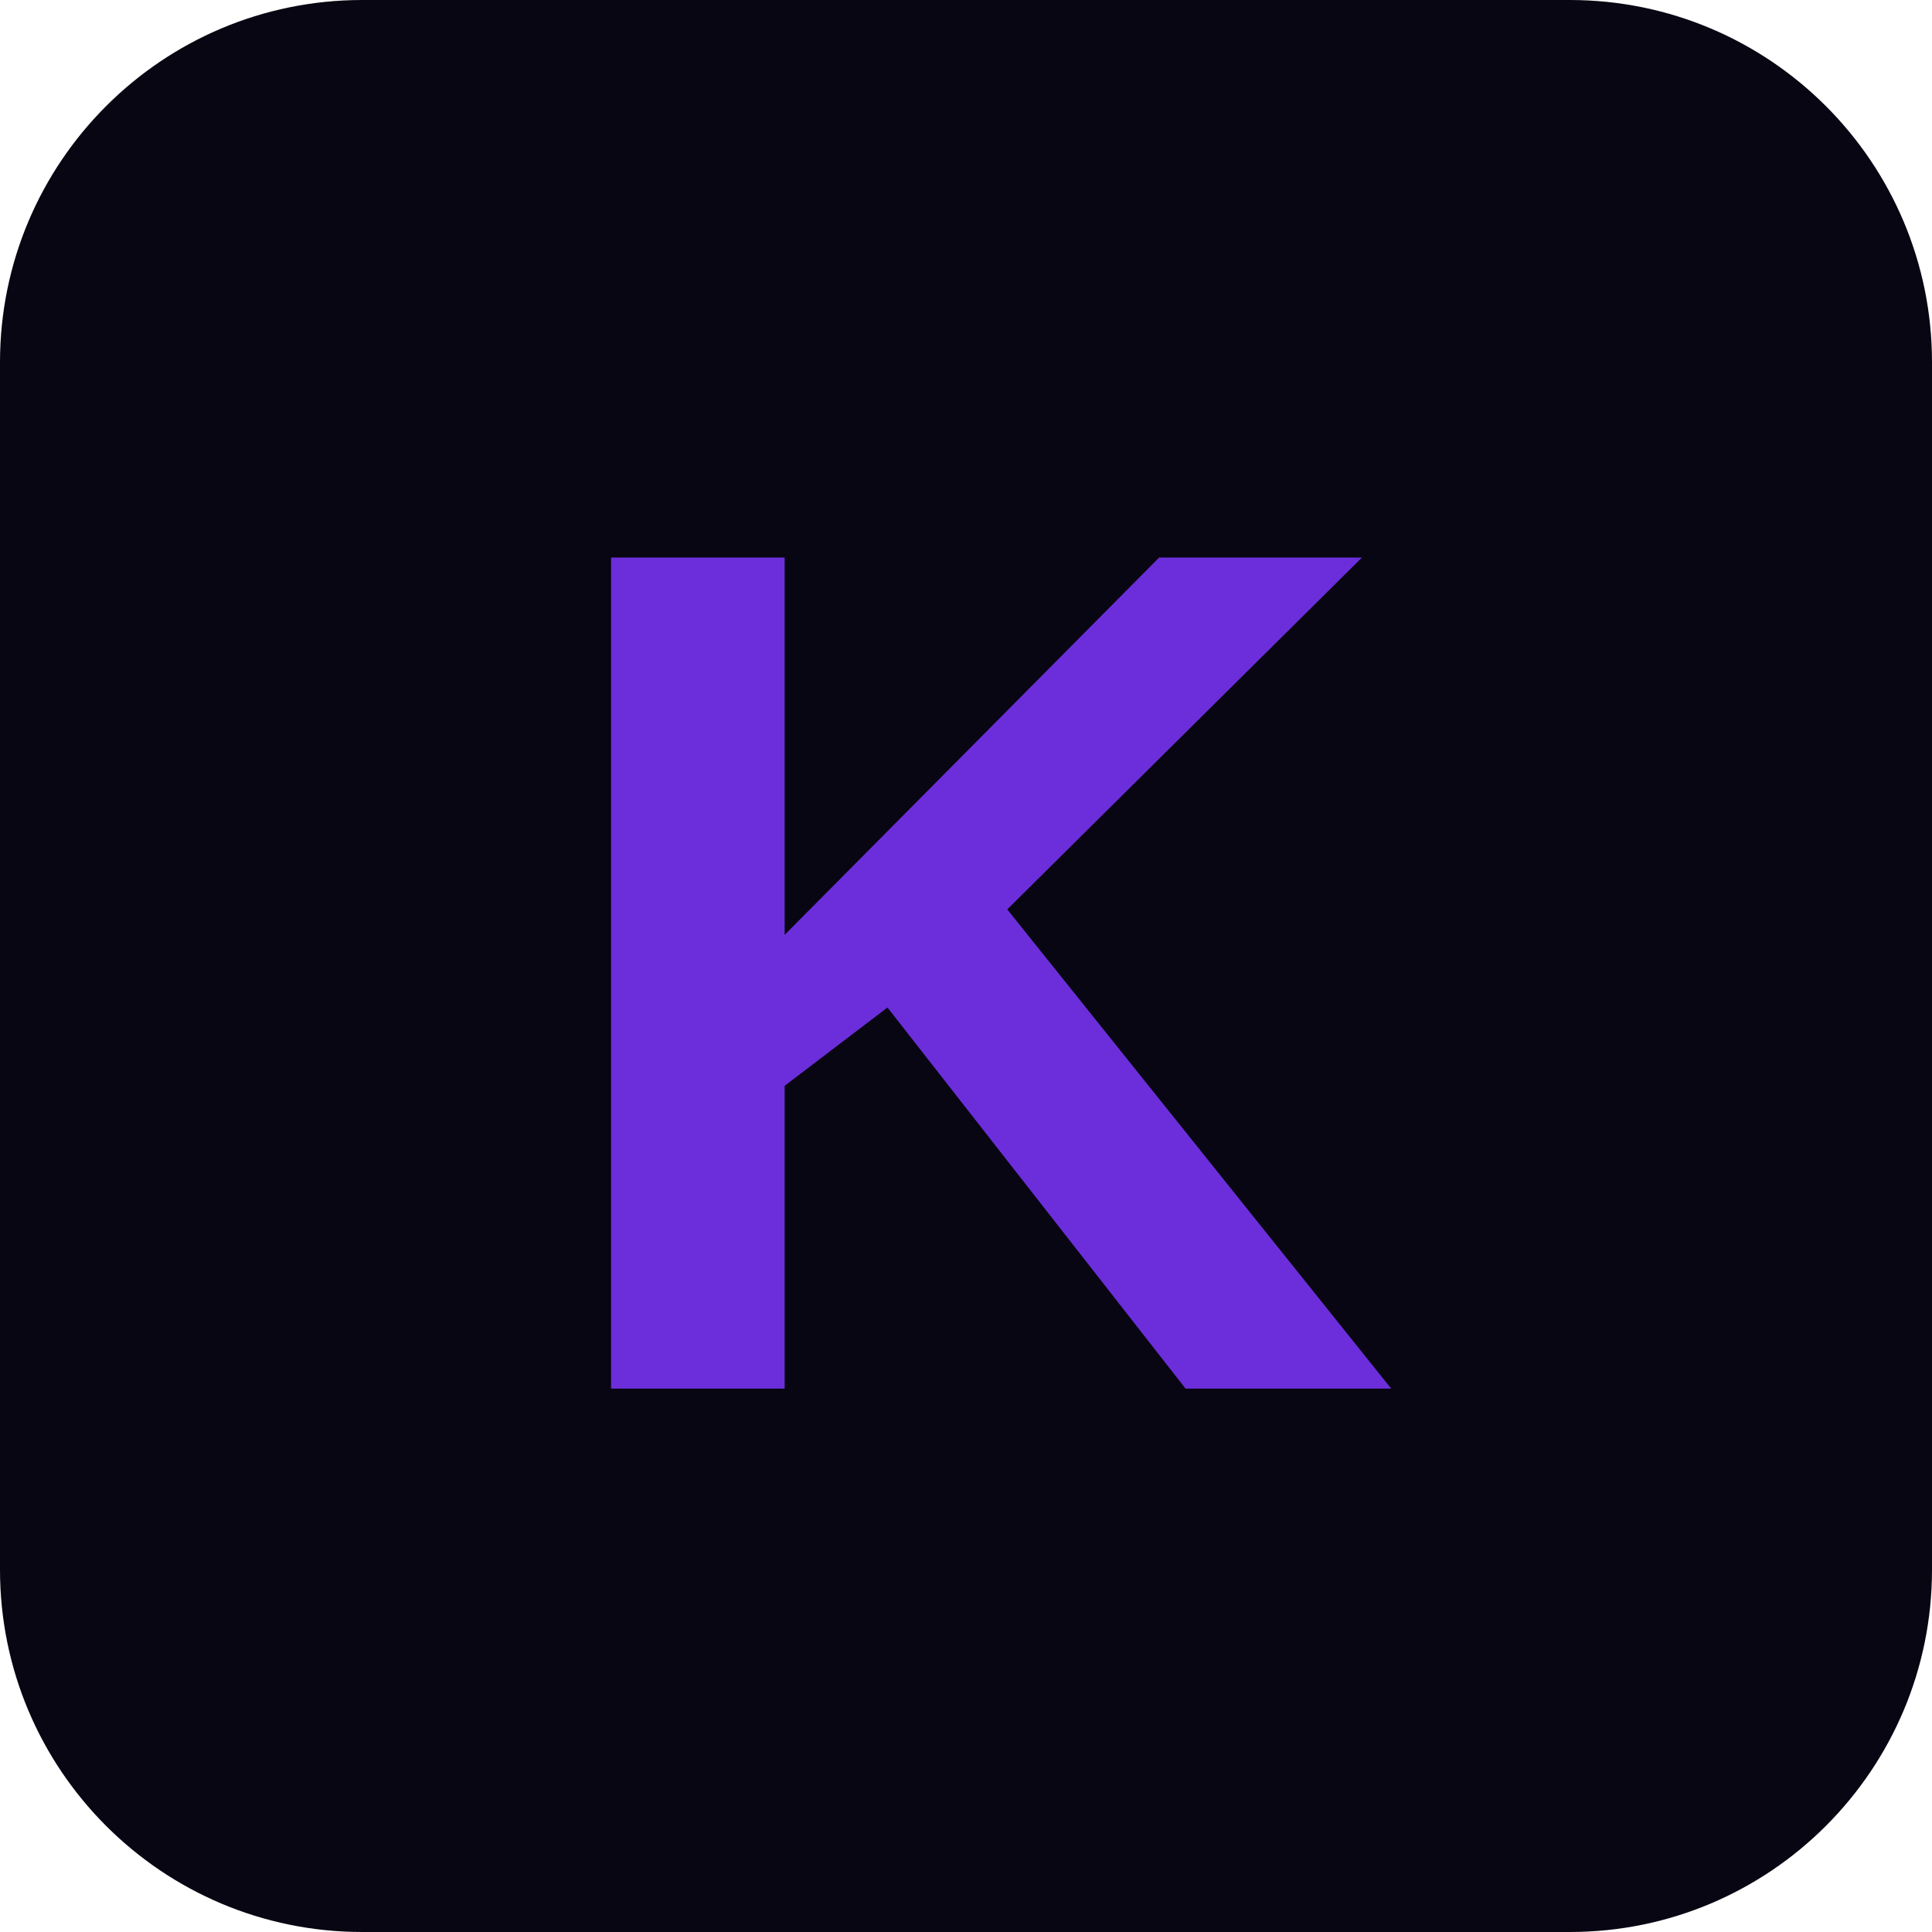
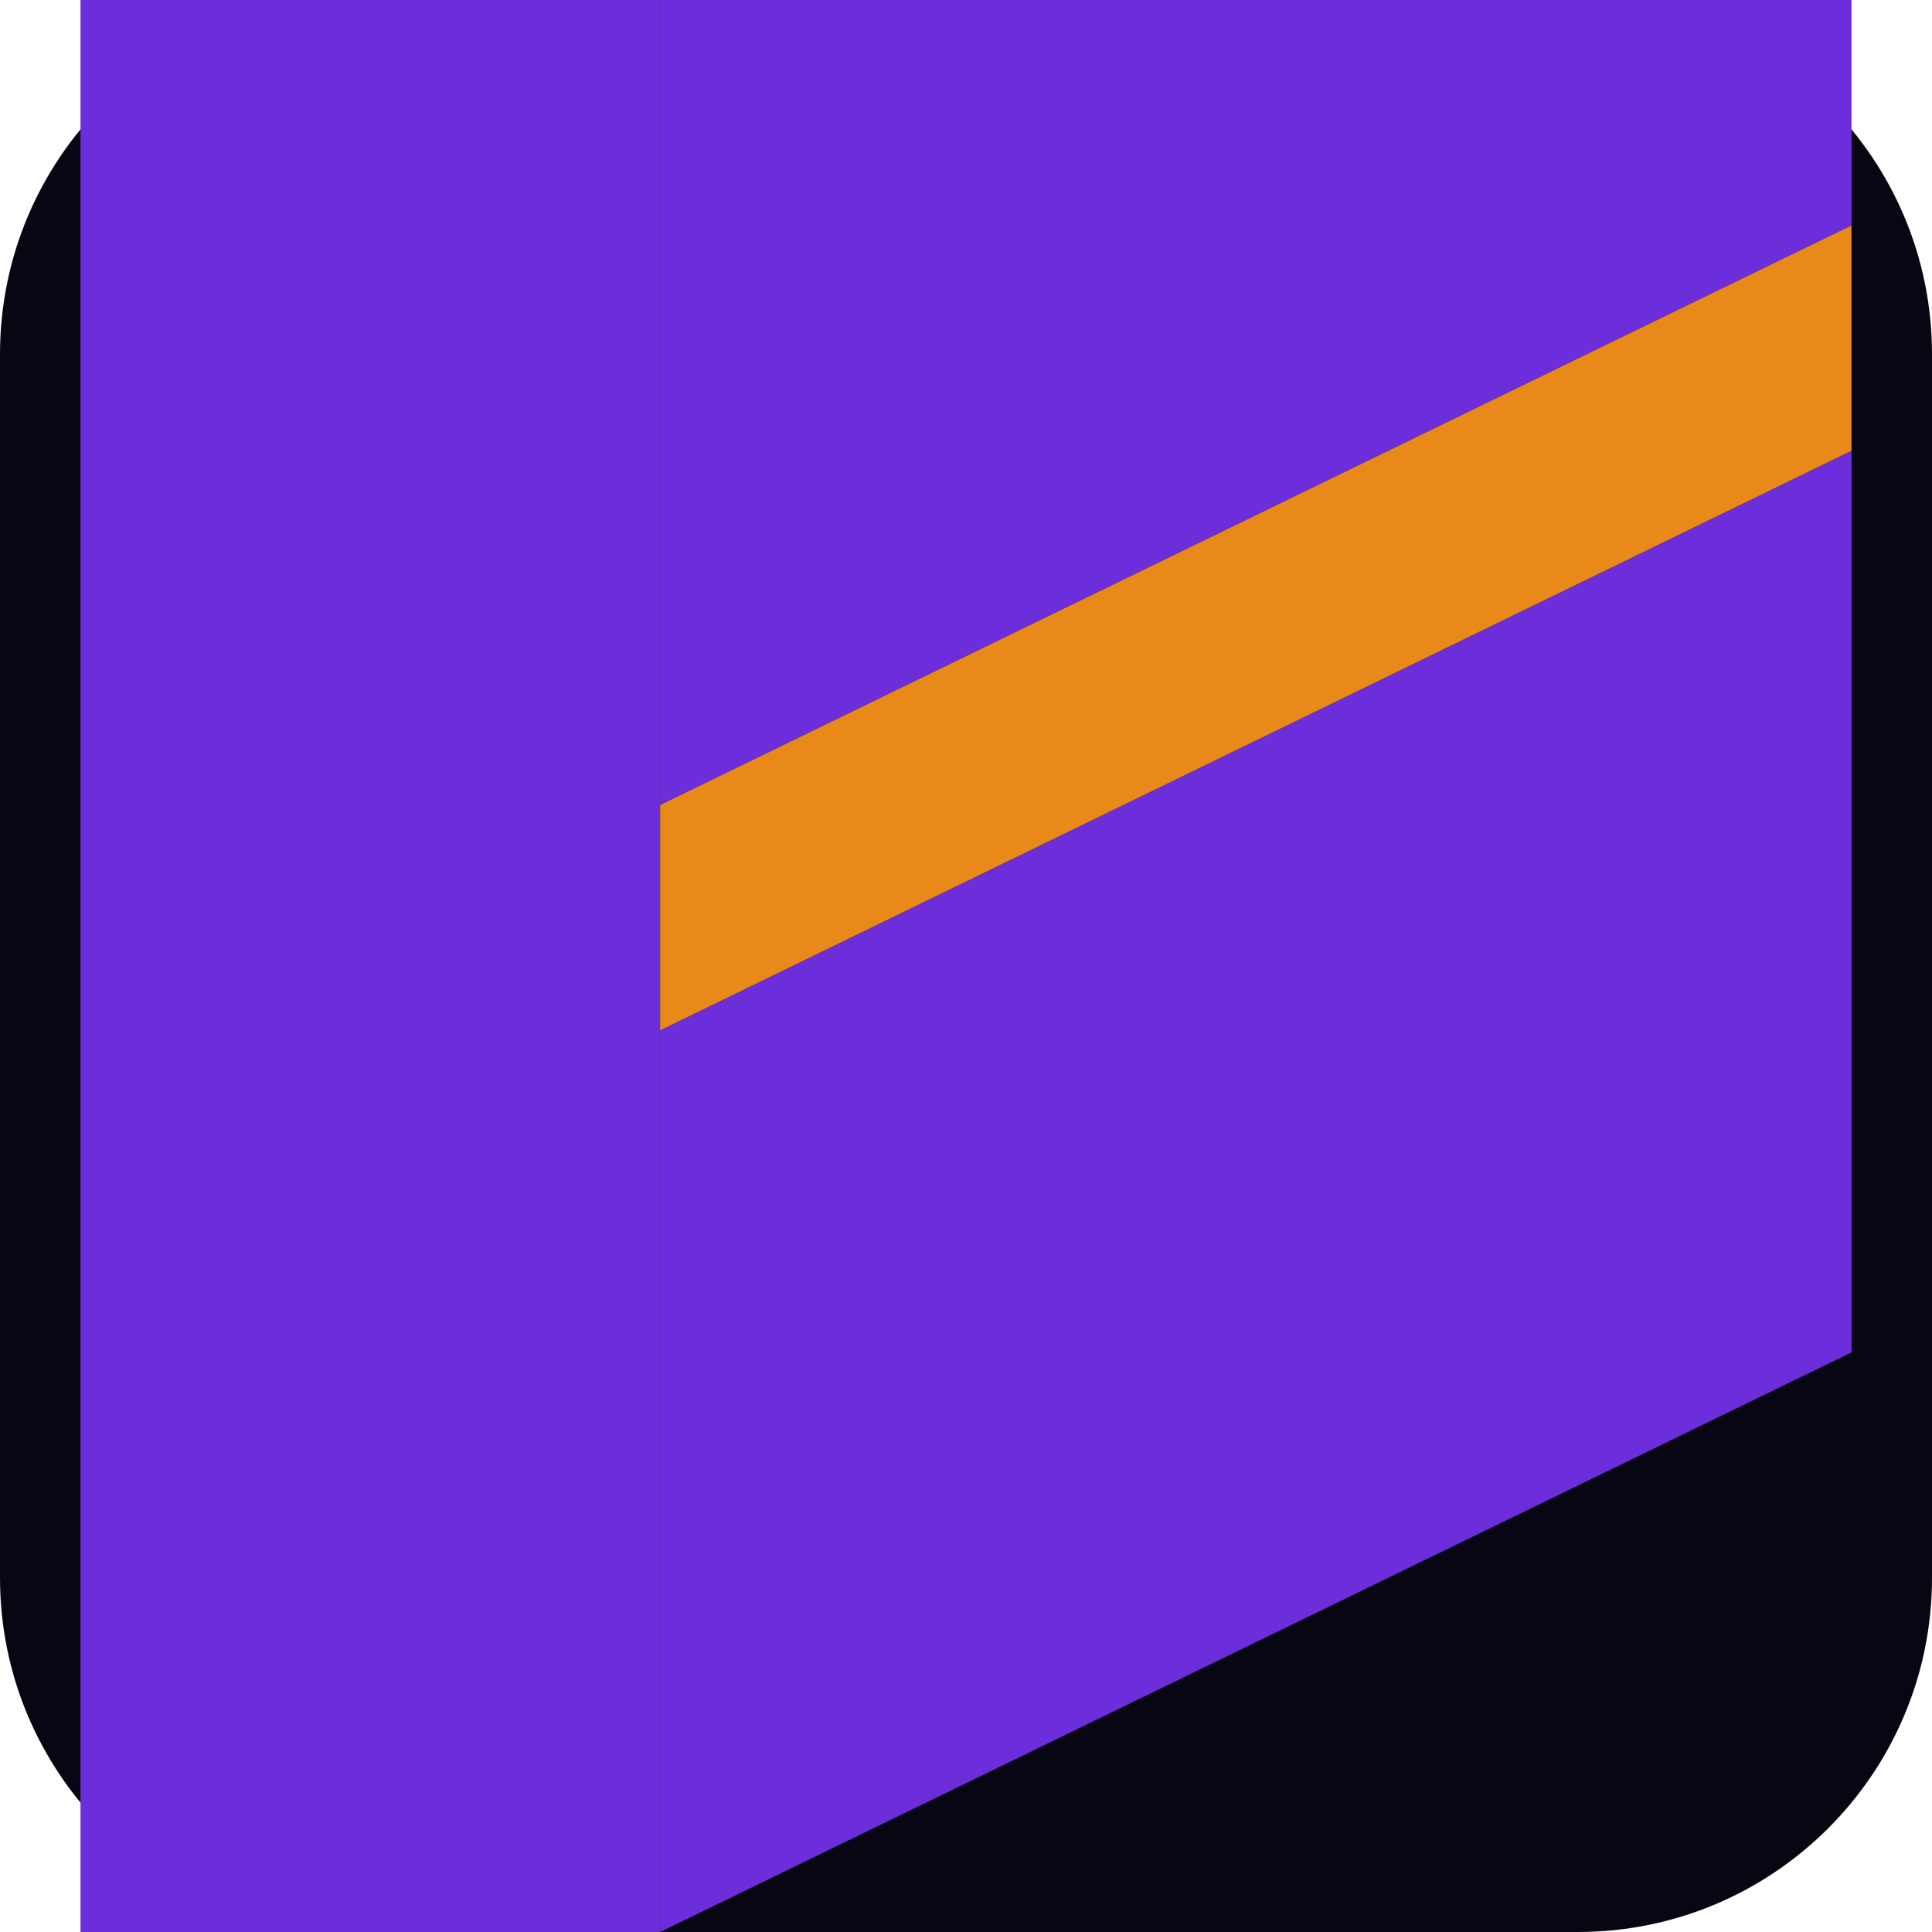
- <svg xmlns="http://www.w3.org/2000/svg" viewBox="0 0 32 32">
-   <rect width="32" height="32" rx="6" fill="#080612" />
-   <text x="16" y="23" font-family="Arial, sans-serif" font-size="20" font-weight="900" text-anchor="middle" fill="#6C2EDB">K</text>
+ <svg xmlns="http://www.w3.org/2000/svg" viewBox="0 0 120 120" width="32" height="32">
+   <rect width="120" height="120" rx="22" fill="#080612" />
+   <g transform="translate(5,0)">
+     <rect x="0" y="0" width="36" height="120" fill="#6C2EDB" />
+     <polygon points="36,0 110,0 110,14 36,50" fill="#6C2EDB" />
+     <polygon points="36,64 110,28 110,84 36,120" fill="#6C2EDB" />
+     <polygon points="36,50 110,14 110,28 36,64" fill="#E8891A" />
+   </g>
</svg>
